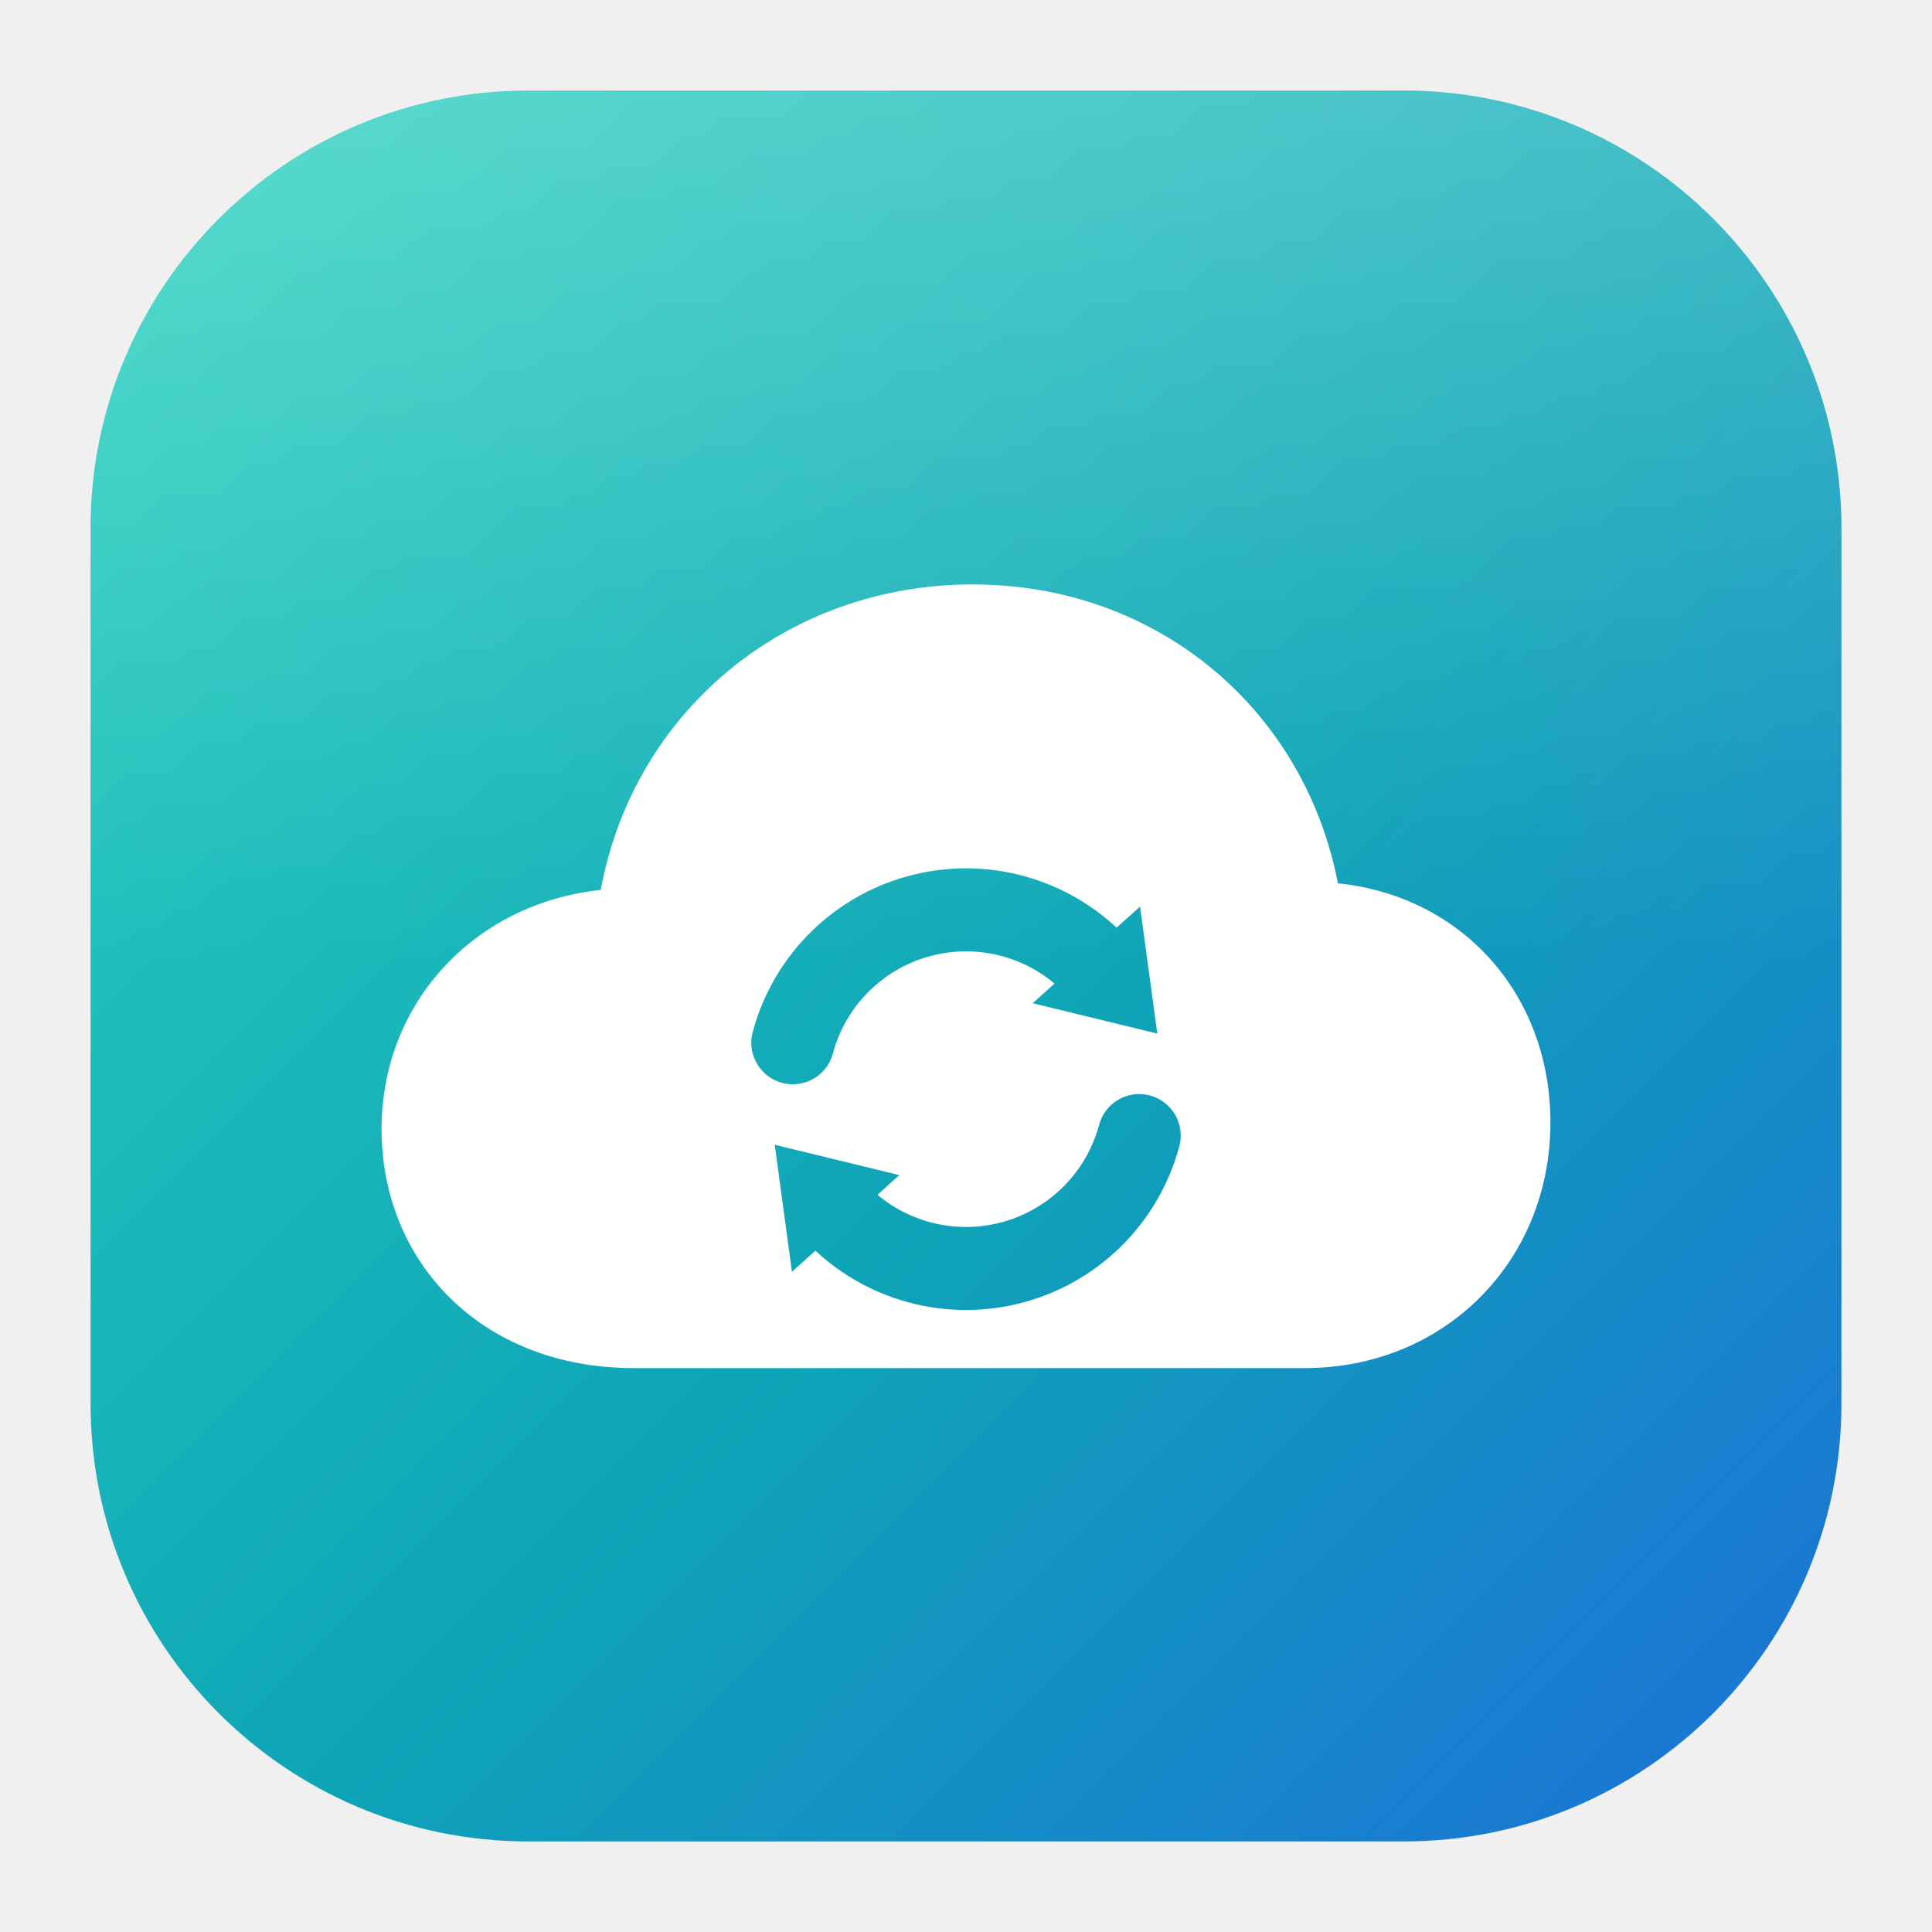
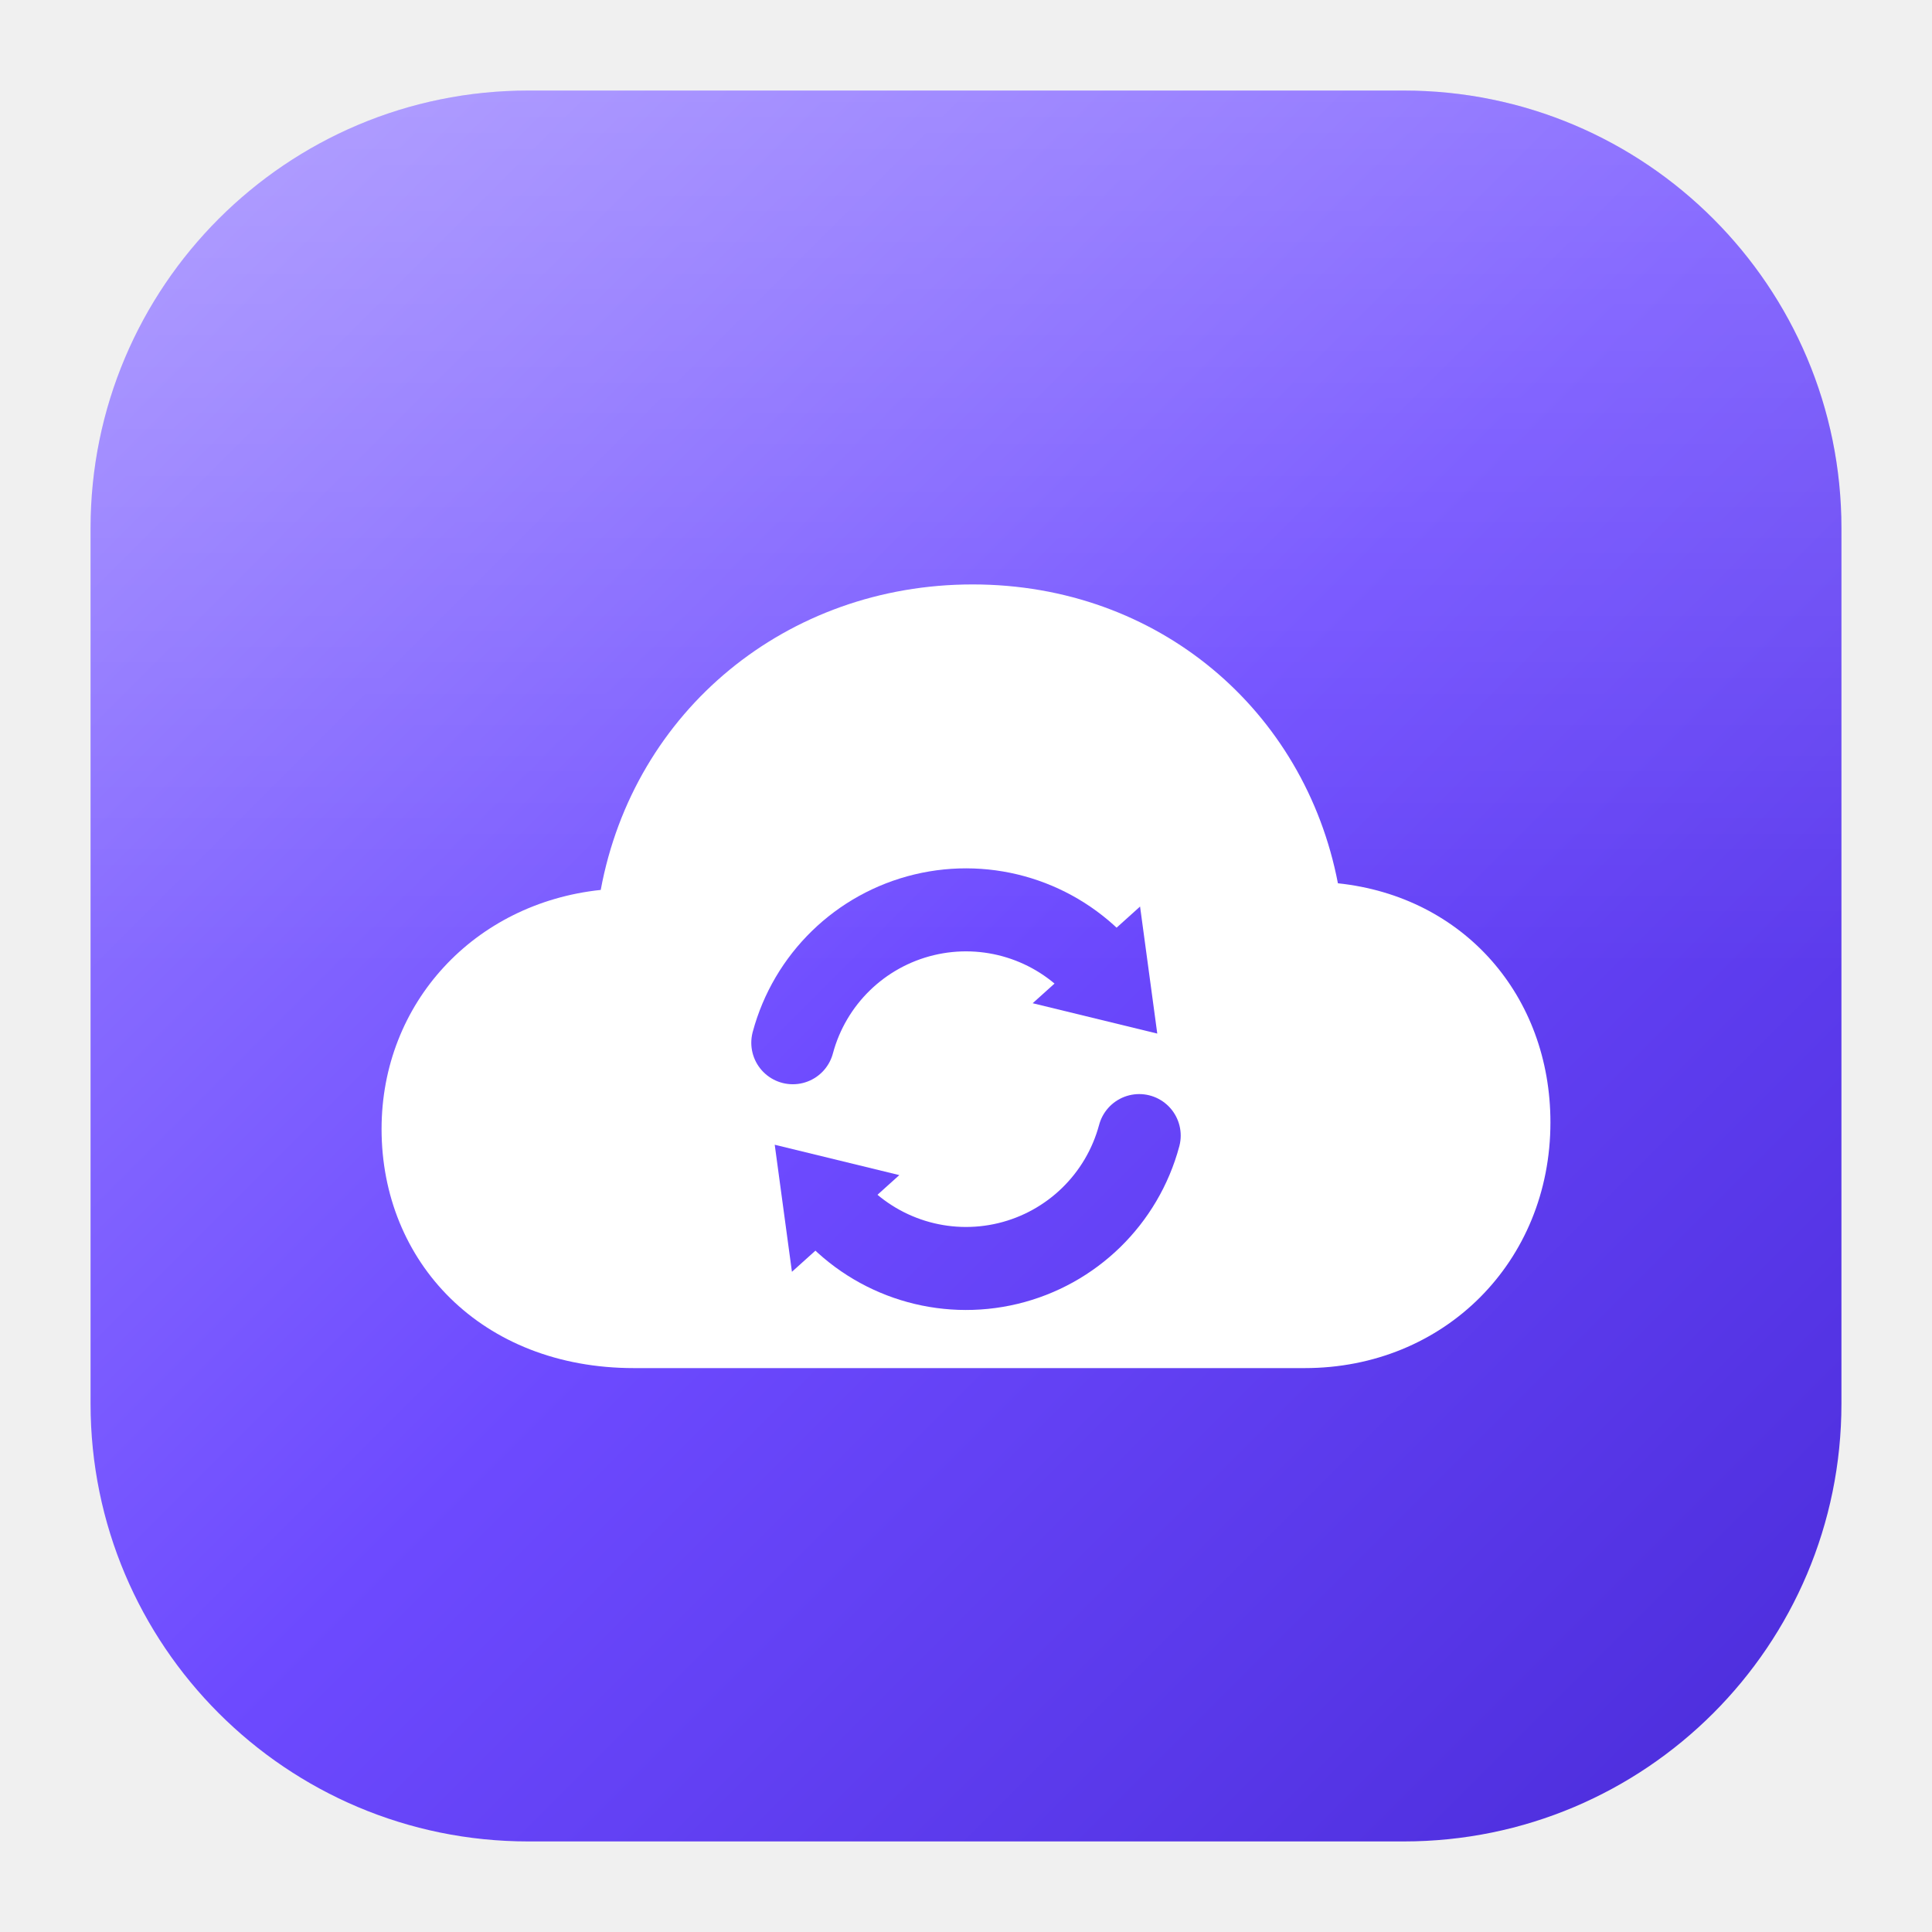
<svg xmlns="http://www.w3.org/2000/svg" width="256" height="256" viewBox="0 0 256 256">
  <defs>
    <linearGradient id="tile" x1="0" y1="0" x2="1" y2="1">
-       <stop offset="0" stop-color="#2DD4BF" />
-       <stop offset="0.55" stop-color="#0EA5B7" />
-       <stop offset="1" stop-color="#1D6FD8" />
+       <stop offset="0" stop-color="#A08BFF" />
+       <stop offset="0.5" stop-color="#6D4AFF" />
+       <stop offset="1" stop-color="#4A2BD9" />
    </linearGradient>
    <linearGradient id="shine" x1="0" y1="0" x2="0" y2="1">
      <stop offset="0" stop-color="#ffffff" stop-opacity="0.22" />
      <stop offset="0.5" stop-color="#ffffff" stop-opacity="0" />
    </linearGradient>
    <mask id="loop" maskUnits="userSpaceOnUse" x="0" y="0" width="256" height="256">
      <rect width="256" height="256" fill="#fff" />
      <g fill="none" stroke="#000" stroke-width="12.5" stroke-linecap="round">
        <path d="M101.92 139.01 A27 27 0 0 1 148.06 127.93" />
        <path d="M154.08 152.99 A27 27 0 0 1 107.94 164.07" />
      </g>
      <g fill="#000">
        <path d="M156.80 137.63 L154.21 118.50 L138.04 133.06 Z" />
        <path d="M99.20 154.37 L101.79 173.50 L117.96 158.94 Z" />
      </g>
    </mask>
  </defs>
  <rect x="12" y="12" width="232" height="232" rx="58" fill="url(#tile)" />
  <rect x="12" y="12" width="232" height="232" rx="58" fill="url(#shine)" />
  <g transform="translate(128 132) scale(0.88) translate(-128 -132)">
    <path d="M78 188 C55 188 40 172 40 152 C40 133 54 118 73 116 C78 89 101 70 129 70 C157 70 179 89 184 115 C203 117 216 132 216 151 C216 172 200 188 179 188 Z" fill="#ffffff" mask="url(#loop)" />
  </g>
</svg>
